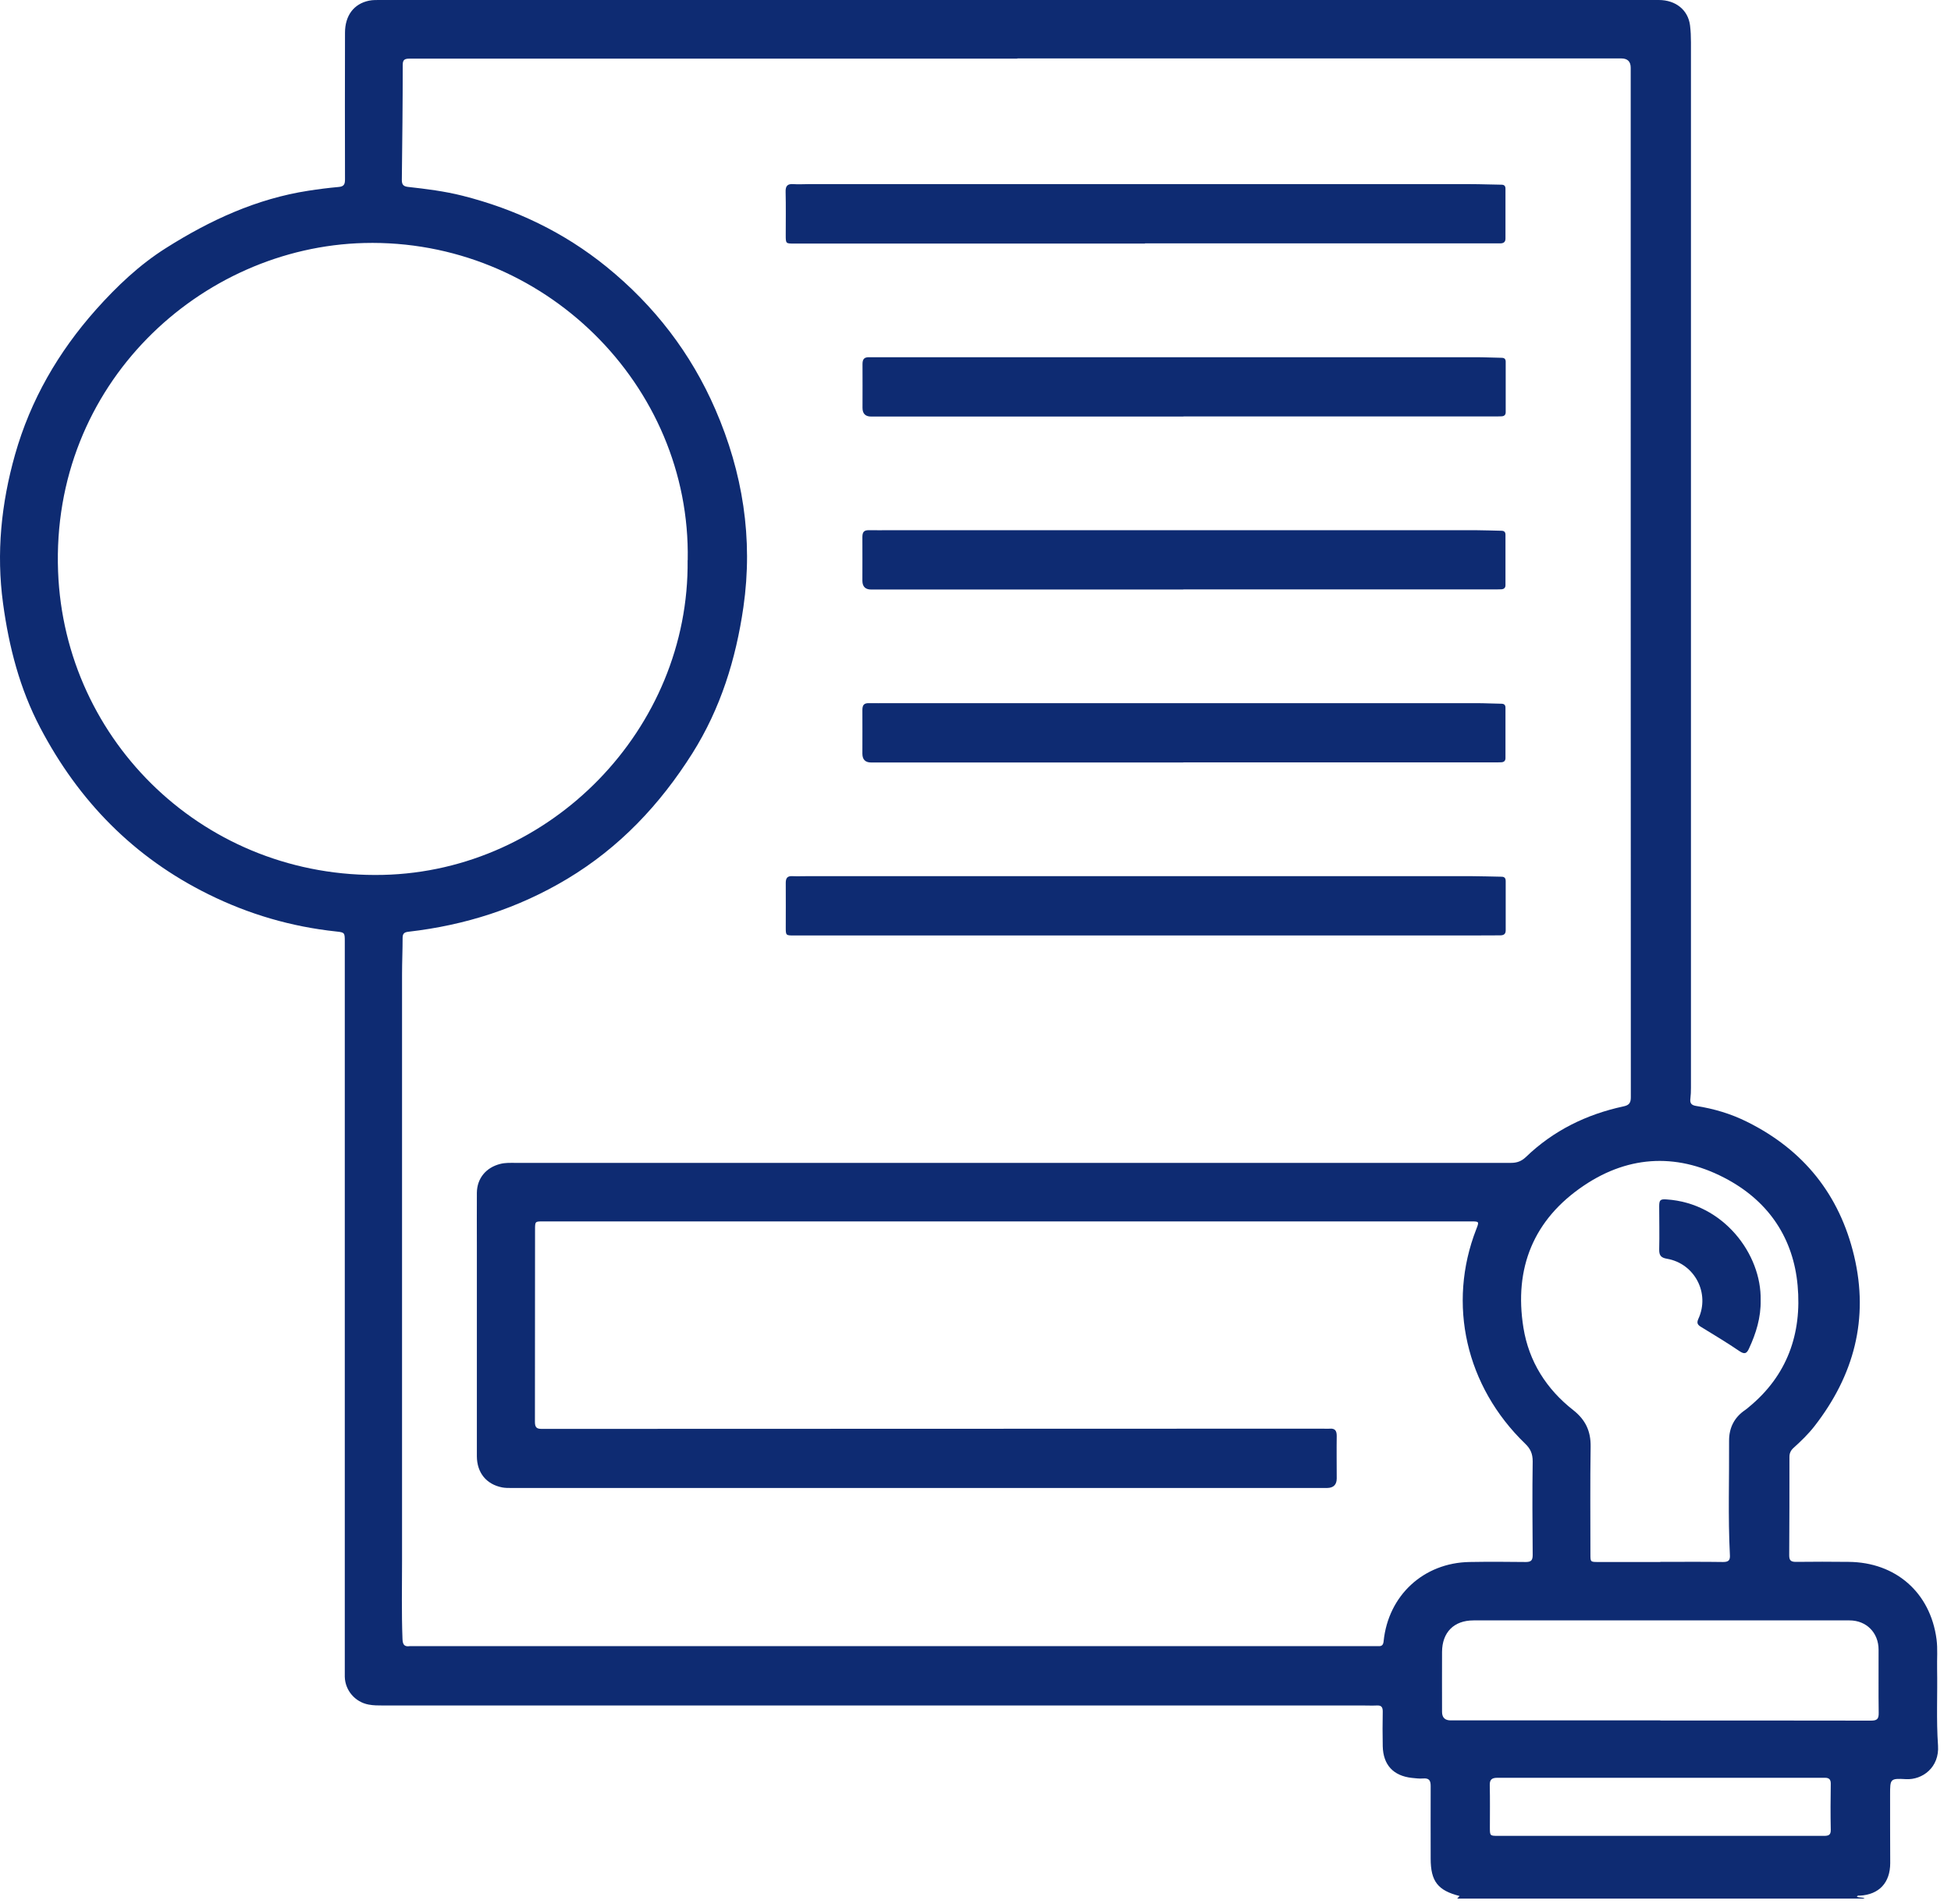
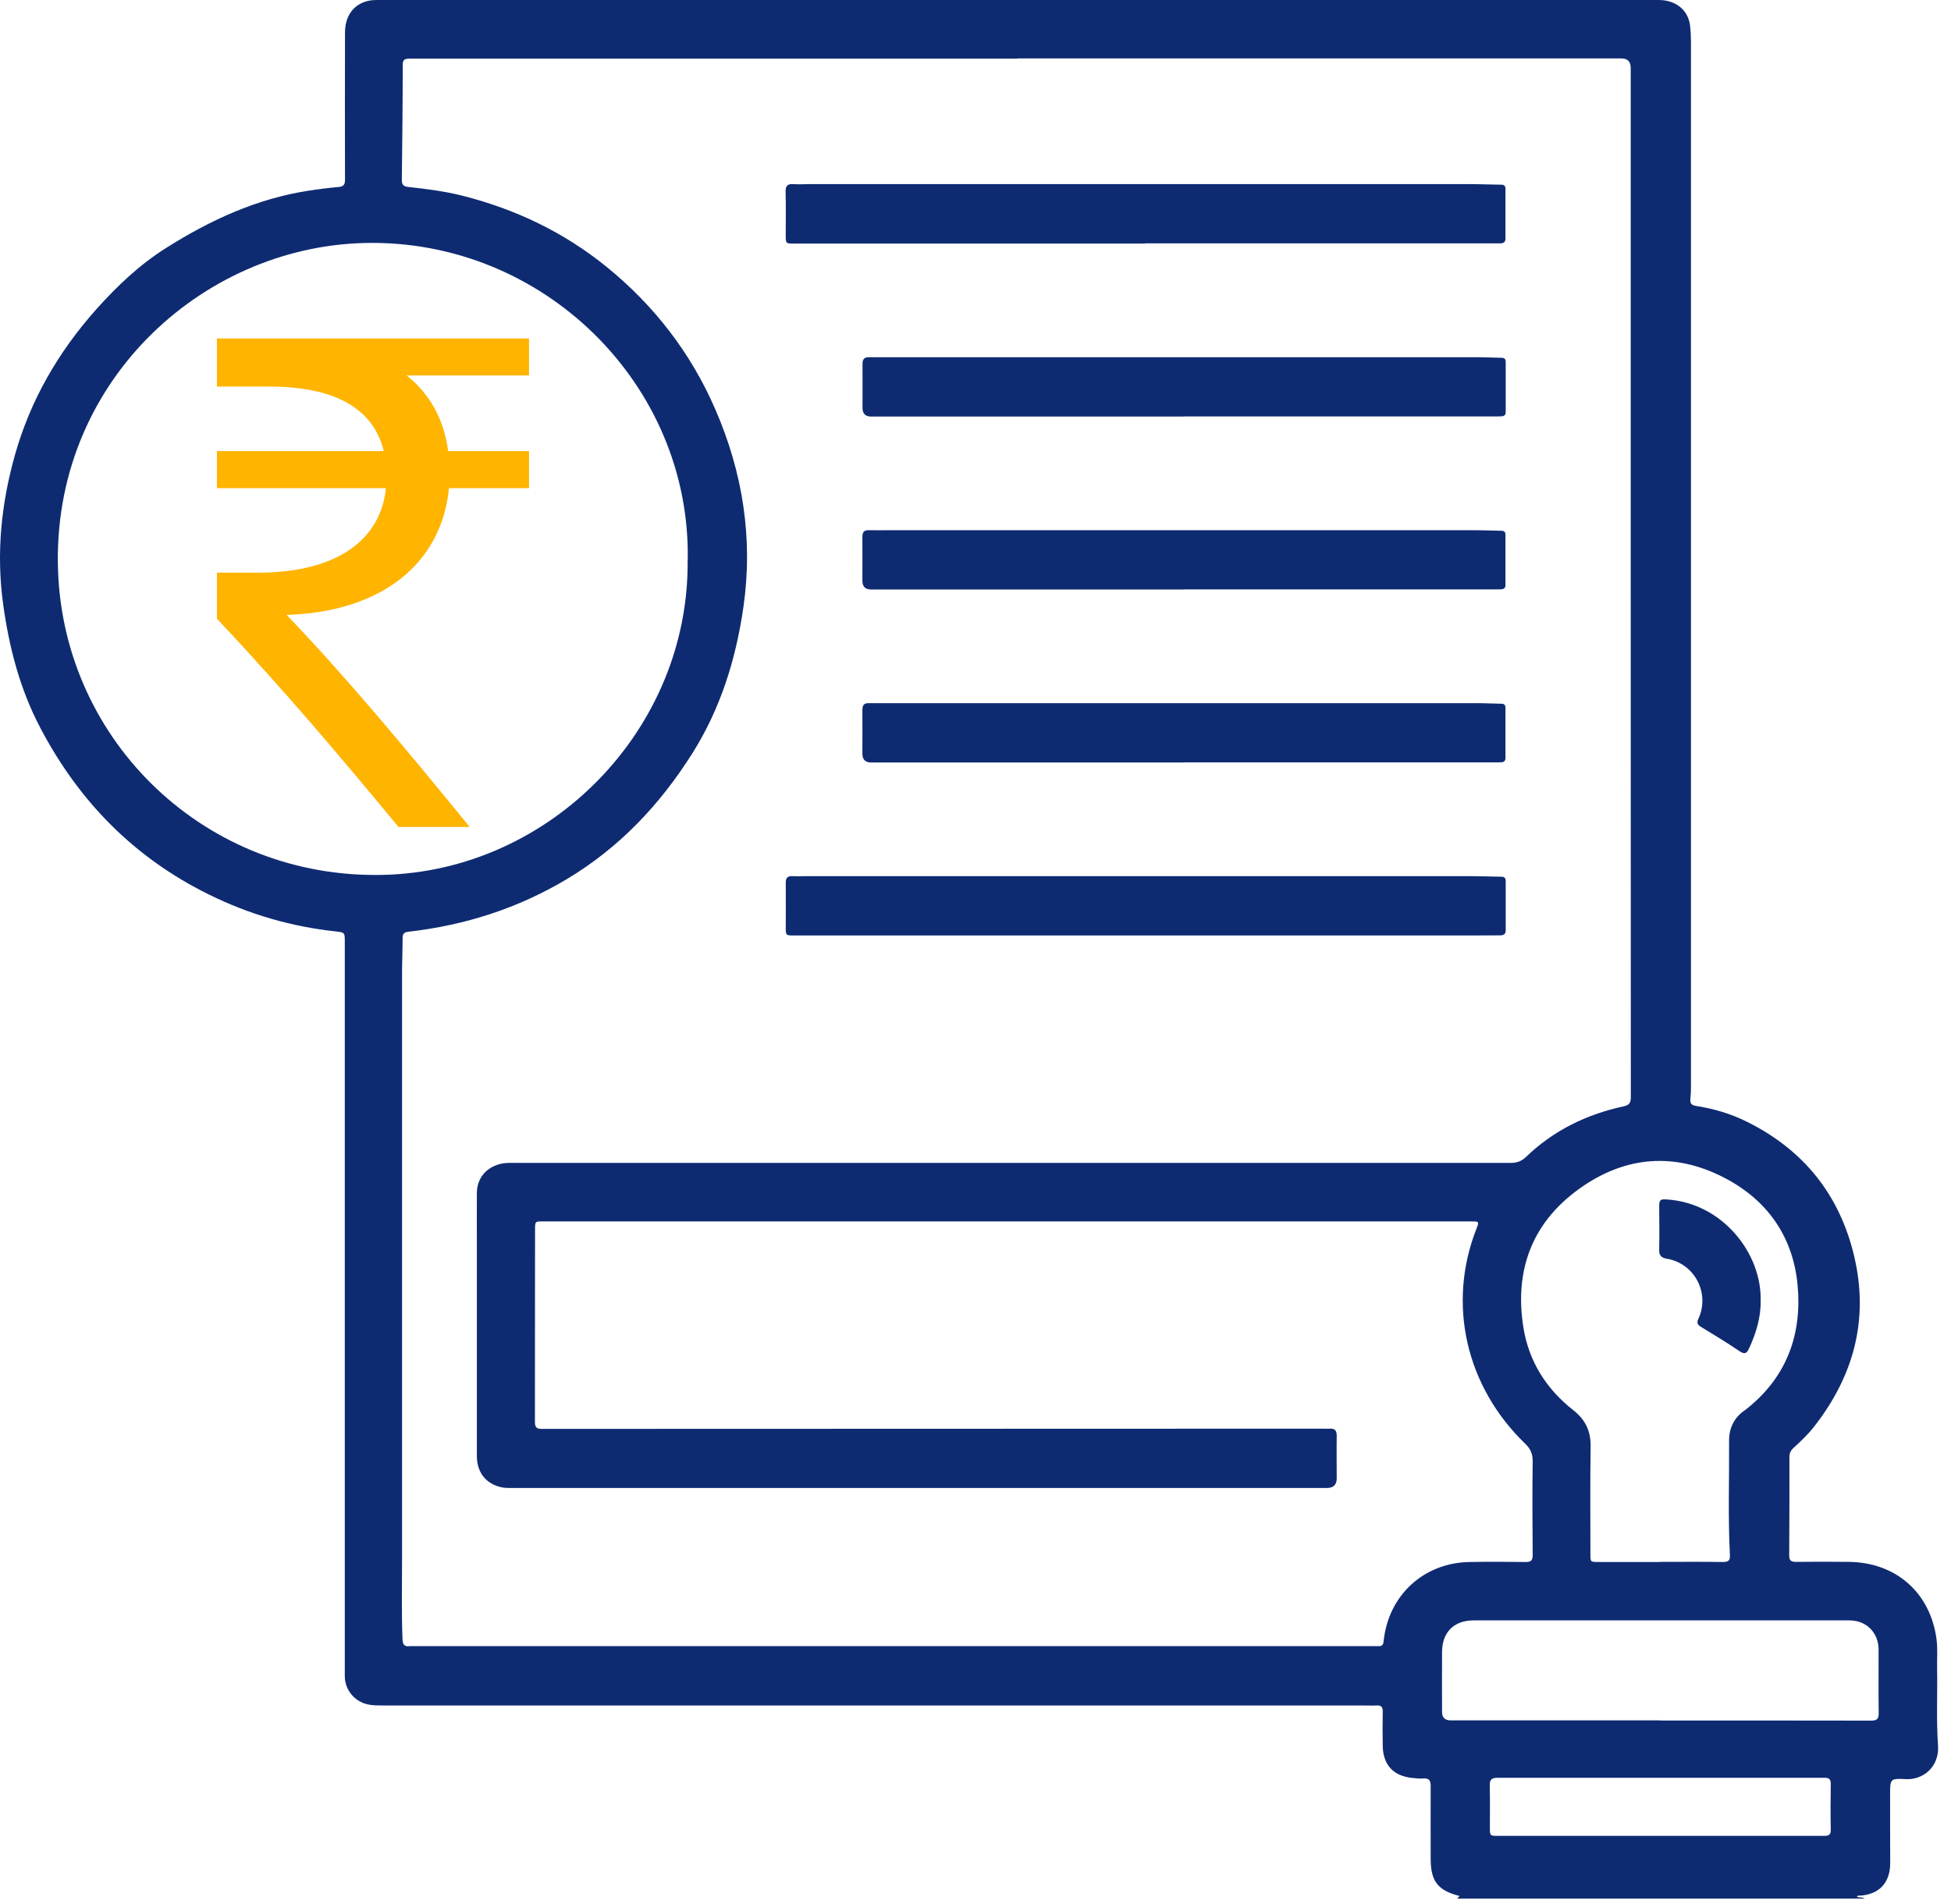
<svg xmlns="http://www.w3.org/2000/svg" width="83" height="81" viewBox="0 0 83 81" fill="none">
-   <path d="M61.992 80.778C62.026 80.745 62.055 80.706 62.094 80.667C61.169 80.434 60.864 80.042 60.864 79.078C60.864 78.046 60.859 77.019 60.864 75.987C60.864 75.745 60.791 75.648 60.544 75.667C60.384 75.682 60.224 75.657 60.065 75.643C59.275 75.556 58.844 75.091 58.825 74.296C58.815 73.802 58.815 73.308 58.825 72.814C58.825 72.625 58.761 72.552 58.573 72.562C58.379 72.571 58.18 72.562 57.986 72.562C44.089 72.562 30.188 72.562 16.29 72.562C16.087 72.562 15.883 72.562 15.68 72.523C15.108 72.416 14.682 71.922 14.668 71.341C14.668 71.195 14.668 71.05 14.668 70.905C14.668 60.624 14.668 50.343 14.668 40.062C14.668 39.684 14.668 39.67 14.3 39.631C12.396 39.428 10.589 38.9 8.874 38.052C5.702 36.487 3.352 34.089 1.71 30.959C0.838 29.297 0.383 27.529 0.131 25.683C-0.164 23.527 0.054 21.415 0.64 19.341C1.299 17.015 2.481 14.976 4.084 13.173C4.97 12.18 5.934 11.264 7.063 10.552C8.933 9.37 10.914 8.455 13.118 8.115C13.544 8.048 13.975 7.994 14.406 7.955C14.634 7.936 14.677 7.839 14.677 7.631C14.672 5.552 14.672 3.474 14.677 1.396C14.677 0.664 15.05 0.165 15.695 0.029C15.859 -0.005 16.034 0 16.203 0C29.151 0 42.099 0 55.046 0C60.219 0 65.393 0 70.566 0C71.293 0 71.816 0.427 71.898 1.081C71.927 1.318 71.937 1.555 71.937 1.793C71.937 16.623 71.937 31.453 71.937 46.283C71.937 46.438 71.932 46.588 71.913 46.743C71.888 46.932 71.951 47.02 72.15 47.053C72.91 47.17 73.642 47.388 74.33 47.732C76.727 48.924 78.258 50.828 78.878 53.434C79.517 56.118 78.868 58.521 77.197 60.672C76.931 61.016 76.616 61.317 76.296 61.607C76.18 61.714 76.127 61.83 76.127 61.985C76.127 63.381 76.127 64.781 76.117 66.176C76.117 66.394 76.195 66.452 76.403 66.452C77.149 66.443 77.9 66.443 78.646 66.452C80.646 66.467 82.124 67.756 82.385 69.747C82.438 70.159 82.4 70.58 82.409 70.997C82.429 72.087 82.371 73.177 82.448 74.267C82.511 75.197 81.784 75.735 81.082 75.696C80.409 75.657 80.409 75.687 80.409 76.355C80.409 77.324 80.409 78.298 80.414 79.267C80.414 80.1 79.944 80.609 79.115 80.653C79.077 80.653 79.028 80.638 78.994 80.696C79.101 80.754 79.237 80.706 79.329 80.778H61.997H61.992ZM43.276 2.495C37.143 2.495 31.006 2.495 24.874 2.495C22.394 2.495 19.914 2.495 17.433 2.495C17.245 2.495 17.133 2.52 17.133 2.752C17.133 4.385 17.114 6.022 17.095 7.655C17.095 7.844 17.153 7.926 17.346 7.951C18.131 8.038 18.916 8.135 19.681 8.329C21.933 8.9 23.987 9.879 25.804 11.352C27.838 13.004 29.398 15.029 30.434 17.422C31.597 20.102 32.047 22.912 31.626 25.833C31.306 28.047 30.657 30.14 29.456 32.049C28.076 34.234 26.356 36.06 24.123 37.398C22.035 38.648 19.788 39.365 17.385 39.641C17.206 39.66 17.128 39.714 17.128 39.903C17.128 40.421 17.104 40.939 17.104 41.462C17.104 44.069 17.104 46.671 17.104 49.277C17.104 54.98 17.104 60.687 17.104 66.389C17.104 67.504 17.08 68.618 17.123 69.737C17.133 69.97 17.201 70.071 17.433 70.037C17.477 70.033 17.521 70.037 17.559 70.037C31.195 70.037 44.831 70.037 58.466 70.037C58.524 70.037 58.587 70.037 58.645 70.037C58.795 70.047 58.849 69.975 58.863 69.824C59.062 67.877 60.563 66.491 62.516 66.457C63.315 66.443 64.114 66.447 64.913 66.457C65.136 66.457 65.204 66.385 65.204 66.162C65.194 64.834 65.184 63.502 65.204 62.174C65.204 61.855 65.112 61.641 64.884 61.423C62.356 58.981 61.566 55.479 62.801 52.305C62.932 51.971 62.932 51.966 62.578 51.966C49.418 51.966 36.257 51.966 23.101 51.966C22.767 51.966 22.762 51.966 22.762 52.31C22.762 55.038 22.762 57.761 22.757 60.488C22.757 60.721 22.82 60.798 23.057 60.794C34.126 60.789 45.199 60.789 56.267 60.784C56.369 60.784 56.47 60.794 56.572 60.784C56.79 60.769 56.867 60.866 56.867 61.089C56.858 61.695 56.867 62.3 56.867 62.901C56.867 63.169 56.73 63.305 56.456 63.308C44.884 63.308 33.312 63.308 21.745 63.308C21.619 63.308 21.488 63.308 21.362 63.284C20.694 63.153 20.291 62.664 20.287 61.961C20.287 58.972 20.287 55.983 20.287 52.993C20.287 52.242 20.282 51.496 20.287 50.745C20.296 50.125 20.684 49.67 21.284 49.52C21.493 49.466 21.706 49.476 21.919 49.476C36.039 49.476 50.159 49.476 64.279 49.476C64.535 49.476 64.724 49.408 64.913 49.229C66.085 48.1 67.49 47.412 69.064 47.073C69.302 47.024 69.379 46.928 69.379 46.685C69.374 32.083 69.374 17.485 69.374 2.883C69.374 2.618 69.24 2.486 68.972 2.486C60.408 2.486 51.844 2.486 43.281 2.486L43.276 2.495ZM29.257 23.832C29.398 16.381 23.115 10.15 15.496 10.339C8.535 10.514 2.166 16.347 2.471 24.317C2.747 31.574 8.763 37.398 16.295 37.223C23.421 37.059 29.335 31.022 29.253 23.827L29.257 23.832ZM70.634 66.452C71.525 66.452 72.416 66.443 73.308 66.457C73.559 66.457 73.608 66.365 73.593 66.142C73.511 64.524 73.569 62.906 73.559 61.292C73.559 60.745 73.782 60.304 74.238 59.994C74.296 59.955 74.344 59.912 74.397 59.868C76.035 58.526 76.66 56.738 76.475 54.694C76.296 52.707 75.274 51.167 73.531 50.203C71.462 49.059 69.35 49.117 67.384 50.44C65.243 51.879 64.4 53.948 64.811 56.496C65.044 57.93 65.79 59.103 66.928 59.994C67.451 60.406 67.679 60.89 67.669 61.549C67.645 63.075 67.66 64.597 67.66 66.123C67.66 66.452 67.66 66.457 67.984 66.457C68.866 66.457 69.752 66.457 70.634 66.457V66.452ZM70.629 73.201C73.618 73.201 76.606 73.201 79.6 73.206C79.861 73.206 79.929 73.129 79.924 72.872C79.91 71.975 79.924 71.084 79.919 70.188C79.919 69.466 79.401 68.942 78.684 68.942C73.351 68.942 68.018 68.942 62.685 68.942C61.852 68.942 61.353 69.451 61.348 70.28C61.343 71.132 61.348 71.985 61.348 72.833C61.348 73.075 61.471 73.196 61.716 73.196C64.69 73.196 67.66 73.196 70.634 73.196L70.629 73.201ZM70.634 78.109C71.297 78.109 71.961 78.109 72.62 78.109C74.276 78.109 75.933 78.109 77.59 78.109C77.778 78.109 77.89 78.085 77.885 77.852C77.871 77.198 77.875 76.539 77.885 75.885C77.885 75.711 77.812 75.638 77.643 75.638C77.386 75.638 77.134 75.638 76.878 75.638C72.489 75.638 68.096 75.638 63.707 75.638C63.475 75.638 63.368 75.706 63.378 75.963C63.392 76.559 63.383 77.155 63.383 77.751C63.383 78.104 63.383 78.109 63.731 78.109C66.032 78.109 68.333 78.109 70.634 78.109Z" fill="#0E2B72" />
+   <path d="M61.992 80.778C62.026 80.745 62.055 80.706 62.094 80.667C61.169 80.434 60.864 80.042 60.864 79.078C60.864 78.046 60.859 77.019 60.864 75.987C60.864 75.745 60.791 75.648 60.544 75.667C60.384 75.682 60.224 75.657 60.065 75.643C59.275 75.556 58.844 75.091 58.825 74.296C58.815 73.802 58.815 73.308 58.825 72.814C58.825 72.625 58.761 72.552 58.573 72.562C58.379 72.571 58.18 72.562 57.986 72.562C44.089 72.562 30.188 72.562 16.29 72.562C16.087 72.562 15.883 72.562 15.68 72.523C15.108 72.416 14.682 71.922 14.668 71.341C14.668 71.195 14.668 71.05 14.668 70.905C14.668 60.624 14.668 50.343 14.668 40.062C14.668 39.684 14.668 39.67 14.3 39.631C12.396 39.428 10.589 38.9 8.874 38.052C5.702 36.487 3.352 34.089 1.71 30.959C0.838 29.297 0.383 27.529 0.131 25.683C-0.164 23.527 0.054 21.415 0.64 19.341C1.299 17.015 2.481 14.976 4.084 13.173C4.97 12.18 5.934 11.264 7.063 10.552C8.933 9.37 10.914 8.455 13.118 8.115C13.544 8.048 13.975 7.994 14.406 7.955C14.634 7.936 14.677 7.839 14.677 7.631C14.672 5.552 14.672 3.474 14.677 1.396C14.677 0.664 15.05 0.165 15.695 0.029C15.859 -0.005 16.034 0 16.203 0C29.151 0 42.099 0 55.046 0C60.219 0 65.393 0 70.566 0C71.293 0 71.816 0.427 71.898 1.081C71.927 1.318 71.937 1.555 71.937 1.793C71.937 16.623 71.937 31.453 71.937 46.283C71.937 46.438 71.932 46.588 71.913 46.743C71.888 46.932 71.951 47.02 72.15 47.053C72.91 47.17 73.642 47.388 74.33 47.732C76.727 48.924 78.258 50.828 78.878 53.434C79.517 56.118 78.868 58.521 77.197 60.672C76.931 61.016 76.616 61.317 76.296 61.607C76.18 61.714 76.127 61.83 76.127 61.985C76.127 63.381 76.127 64.781 76.117 66.176C76.117 66.394 76.195 66.452 76.403 66.452C77.149 66.443 77.9 66.443 78.646 66.452C80.646 66.467 82.124 67.756 82.385 69.747C82.438 70.159 82.4 70.58 82.409 70.997C82.429 72.087 82.371 73.177 82.448 74.267C82.511 75.197 81.784 75.735 81.082 75.696C80.409 75.657 80.409 75.687 80.409 76.355C80.409 77.324 80.409 78.298 80.414 79.267C80.414 80.1 79.944 80.609 79.115 80.653C79.077 80.653 79.028 80.638 78.994 80.696C79.101 80.754 79.237 80.706 79.329 80.778H61.997H61.992ZM43.276 2.495C37.143 2.495 31.006 2.495 24.874 2.495C22.394 2.495 19.914 2.495 17.434 2.495C17.245 2.495 17.133 2.52 17.133 2.752C17.133 4.385 17.114 6.022 17.095 7.655C17.095 7.844 17.153 7.926 17.346 7.951C18.131 8.038 18.916 8.135 19.681 8.329C21.933 8.9 23.987 9.879 25.804 11.352C27.838 13.004 29.398 15.029 30.434 17.422C31.597 20.102 32.047 22.912 31.626 25.833C31.306 28.047 30.657 30.14 29.456 32.049C28.076 34.234 26.356 36.06 24.123 37.398C22.035 38.648 19.788 39.365 17.385 39.641C17.206 39.66 17.128 39.714 17.128 39.903C17.128 40.421 17.104 40.939 17.104 41.462C17.104 44.069 17.104 46.671 17.104 49.277C17.104 54.98 17.104 60.687 17.104 66.389C17.104 67.504 17.08 68.618 17.123 69.737C17.133 69.97 17.201 70.071 17.434 70.037C17.477 70.033 17.521 70.037 17.559 70.037C31.195 70.037 44.831 70.037 58.466 70.037C58.524 70.037 58.587 70.037 58.645 70.037C58.795 70.047 58.849 69.975 58.863 69.824C59.062 67.877 60.563 66.491 62.516 66.457C63.315 66.443 64.114 66.447 64.913 66.457C65.136 66.457 65.204 66.385 65.204 66.162C65.194 64.834 65.184 63.502 65.204 62.174C65.204 61.855 65.112 61.641 64.884 61.423C62.356 58.981 61.566 55.479 62.801 52.305C62.932 51.971 62.932 51.966 62.578 51.966C49.418 51.966 36.257 51.966 23.101 51.966C22.767 51.966 22.762 51.966 22.762 52.31C22.762 55.038 22.762 57.761 22.757 60.488C22.757 60.721 22.82 60.798 23.057 60.794C34.126 60.789 45.199 60.789 56.267 60.784C56.369 60.784 56.47 60.794 56.572 60.784C56.79 60.769 56.867 60.866 56.867 61.089C56.858 61.695 56.867 62.3 56.867 62.901C56.867 63.169 56.73 63.305 56.456 63.308C44.884 63.308 33.312 63.308 21.745 63.308C21.619 63.308 21.488 63.308 21.362 63.284C20.694 63.153 20.291 62.664 20.287 61.961C20.287 58.972 20.287 55.983 20.287 52.993C20.287 52.242 20.282 51.496 20.287 50.745C20.296 50.125 20.684 49.67 21.284 49.52C21.493 49.466 21.706 49.476 21.919 49.476C36.039 49.476 50.159 49.476 64.279 49.476C64.535 49.476 64.724 49.408 64.913 49.229C66.085 48.1 67.49 47.412 69.064 47.073C69.302 47.024 69.379 46.928 69.379 46.685C69.374 32.083 69.374 17.485 69.374 2.883C69.374 2.618 69.24 2.486 68.972 2.486C60.408 2.486 51.844 2.486 43.281 2.486L43.276 2.495ZM29.257 23.832C29.398 16.381 23.115 10.15 15.496 10.339C8.535 10.514 2.166 16.347 2.471 24.317C2.747 31.574 8.763 37.398 16.295 37.223C23.421 37.059 29.335 31.022 29.253 23.827L29.257 23.832ZM70.634 66.452C71.525 66.452 72.416 66.443 73.308 66.457C73.559 66.457 73.608 66.365 73.593 66.142C73.511 64.524 73.569 62.906 73.559 61.292C73.559 60.745 73.782 60.304 74.238 59.994C74.296 59.955 74.344 59.912 74.397 59.868C76.035 58.526 76.66 56.738 76.475 54.694C76.296 52.707 75.274 51.167 73.531 50.203C71.462 49.059 69.35 49.117 67.384 50.44C65.243 51.879 64.4 53.948 64.811 56.496C65.044 57.93 65.79 59.103 66.928 59.994C67.451 60.406 67.679 60.89 67.669 61.549C67.645 63.075 67.66 64.597 67.66 66.123C67.66 66.452 67.66 66.457 67.984 66.457C68.866 66.457 69.752 66.457 70.634 66.457V66.452ZM70.629 73.201C73.618 73.201 76.606 73.201 79.6 73.206C79.861 73.206 79.929 73.129 79.924 72.872C79.91 71.975 79.924 71.084 79.919 70.188C79.919 69.466 79.401 68.942 78.684 68.942C73.351 68.942 68.018 68.942 62.685 68.942C61.852 68.942 61.353 69.451 61.348 70.28C61.343 71.132 61.348 71.985 61.348 72.833C61.348 73.075 61.471 73.196 61.716 73.196C64.69 73.196 67.66 73.196 70.634 73.196L70.629 73.201ZM70.634 78.109C71.297 78.109 71.961 78.109 72.62 78.109C74.276 78.109 75.933 78.109 77.59 78.109C77.778 78.109 77.89 78.085 77.885 77.852C77.871 77.198 77.875 76.539 77.885 75.885C77.885 75.711 77.812 75.638 77.643 75.638C77.386 75.638 77.134 75.638 76.878 75.638C72.489 75.638 68.096 75.638 63.707 75.638C63.475 75.638 63.368 75.706 63.378 75.963C63.392 76.559 63.383 77.155 63.383 77.751C63.383 78.104 63.383 78.109 63.731 78.109C66.032 78.109 68.333 78.109 70.634 78.109Z" fill="#0E2B72" />
  <path d="M48.71 10.363C43.735 10.363 38.756 10.363 33.781 10.363C33.432 10.363 33.427 10.363 33.427 10.005C33.427 9.389 33.437 8.779 33.422 8.164C33.413 7.897 33.514 7.815 33.762 7.834C33.965 7.849 34.168 7.834 34.372 7.834C43.774 7.834 53.176 7.834 62.578 7.834C63.009 7.834 63.445 7.854 63.876 7.858C63.997 7.858 64.046 7.917 64.046 8.028C64.046 8.735 64.046 9.443 64.046 10.15C64.046 10.291 63.973 10.349 63.842 10.354C63.74 10.354 63.639 10.354 63.537 10.354C58.596 10.354 53.651 10.354 48.71 10.354V10.363Z" fill="#0E2B72" />
  <path d="M48.715 39.801C43.731 39.801 38.746 39.801 33.762 39.801C33.437 39.801 33.428 39.791 33.428 39.476C33.428 38.837 33.433 38.197 33.428 37.562C33.428 37.354 33.5 37.267 33.709 37.277C33.931 37.286 34.15 37.277 34.372 37.277C43.774 37.277 53.176 37.277 62.578 37.277C63.009 37.277 63.445 37.296 63.876 37.301C64.012 37.301 64.056 37.369 64.056 37.49C64.056 38.187 64.056 38.885 64.056 39.583C64.056 39.762 63.949 39.796 63.809 39.796C63.377 39.796 62.941 39.801 62.51 39.801C57.913 39.801 53.322 39.801 48.725 39.801H48.715Z" fill="#0E2B72" />
  <path d="M50.339 17.723C45.911 17.723 41.489 17.723 37.062 17.723C36.816 17.723 36.693 17.6 36.693 17.354C36.693 16.734 36.698 16.109 36.693 15.489C36.693 15.281 36.766 15.194 36.974 15.198C37.27 15.203 37.57 15.198 37.866 15.198C46.173 15.198 54.48 15.198 62.787 15.198C63.151 15.198 63.519 15.218 63.882 15.223C64.003 15.223 64.056 15.276 64.056 15.392C64.056 16.109 64.056 16.822 64.056 17.538C64.056 17.655 63.989 17.708 63.882 17.713C63.771 17.718 63.659 17.718 63.553 17.718C59.154 17.718 54.751 17.718 50.353 17.718L50.339 17.723Z" fill="#0E2B72" />
  <path d="M50.337 25.082C45.91 25.082 41.488 25.082 37.06 25.082C36.815 25.082 36.691 24.959 36.688 24.714C36.688 24.094 36.692 23.469 36.688 22.849C36.688 22.64 36.755 22.553 36.964 22.558C37.269 22.563 37.574 22.558 37.879 22.558C46.177 22.558 54.479 22.558 62.777 22.558C63.14 22.558 63.508 22.577 63.871 22.582C63.992 22.582 64.046 22.635 64.046 22.752C64.046 23.469 64.046 24.181 64.046 24.898C64.046 25.014 63.978 25.067 63.871 25.072C63.76 25.077 63.648 25.077 63.542 25.077C59.144 25.077 54.741 25.077 50.342 25.077L50.337 25.082Z" fill="#0E2B72" />
  <path d="M50.337 32.441C45.91 32.441 41.488 32.441 37.06 32.441C36.815 32.441 36.691 32.319 36.688 32.073C36.688 31.453 36.692 30.828 36.688 30.208C36.688 30 36.755 29.912 36.964 29.917C37.225 29.922 37.492 29.917 37.753 29.917C46.114 29.917 54.469 29.917 62.83 29.917C63.179 29.917 63.527 29.937 63.871 29.941C63.992 29.941 64.046 29.995 64.046 30.111C64.046 30.828 64.046 31.54 64.046 32.257C64.046 32.373 63.978 32.427 63.871 32.432C63.76 32.437 63.648 32.437 63.542 32.437C59.144 32.437 54.741 32.437 50.342 32.437L50.337 32.441Z" fill="#0E2B72" />
  <path d="M74.902 55.319C74.917 56.05 74.708 56.728 74.403 57.383C74.311 57.581 74.224 57.634 74.006 57.489C73.473 57.126 72.921 56.796 72.369 56.457C72.223 56.37 72.17 56.292 72.252 56.113C72.756 55.023 72.097 53.758 70.915 53.555C70.659 53.511 70.581 53.41 70.586 53.158C70.601 52.547 70.586 51.932 70.586 51.322C70.586 51.055 70.635 51.011 70.901 51.031C73.313 51.186 74.946 53.356 74.902 55.323V55.319Z" fill="#0E2B72" />
+   <path d="M22.501 15.973H17.298C18.214 16.7 18.873 17.742 19.066 19.191H22.506V20.77H19.1C18.785 23.987 16.233 26.036 12.193 26.162C14.654 28.715 17.332 31.933 19.982 35.183H16.954C14.494 32.218 12.193 29.476 9.229 26.322V24.365H10.963C14.368 24.365 16.199 22.945 16.417 20.77H9.229V19.191H16.325C15.884 17.359 14.213 16.448 11.466 16.448H9.229V14.399H22.506V15.978L22.501 15.973Z" fill="#FFB400" />
</svg>
